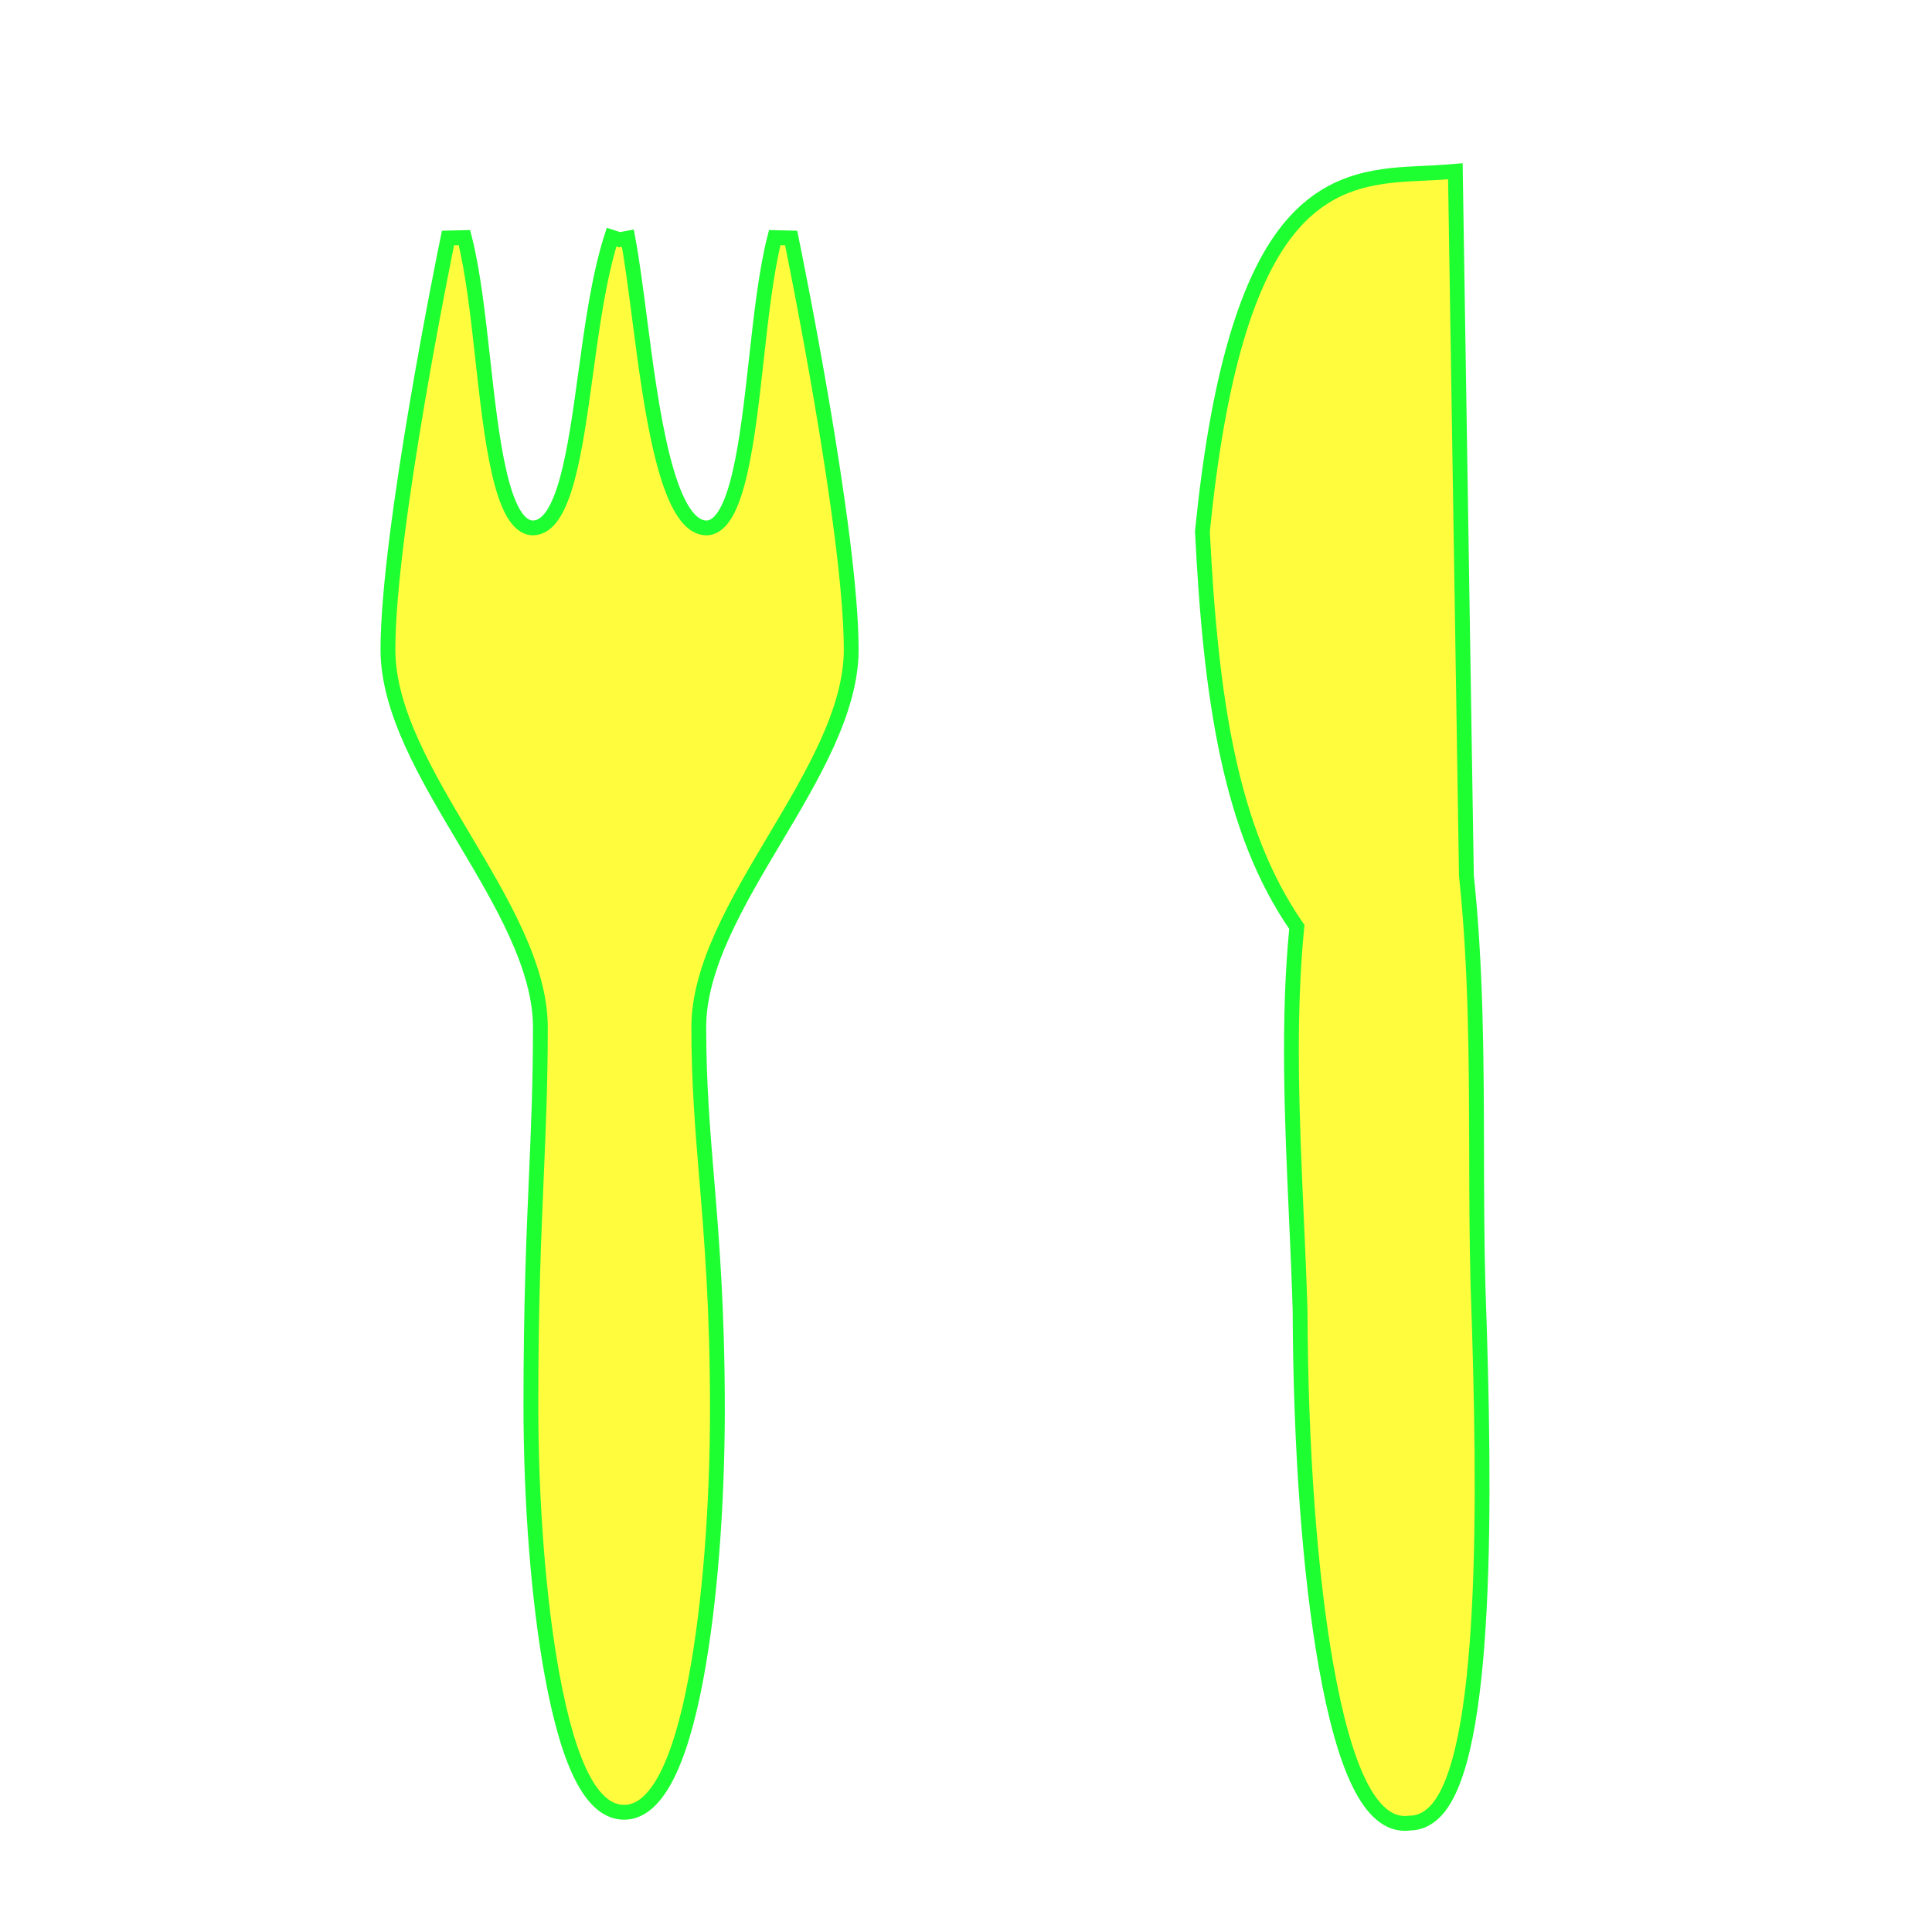
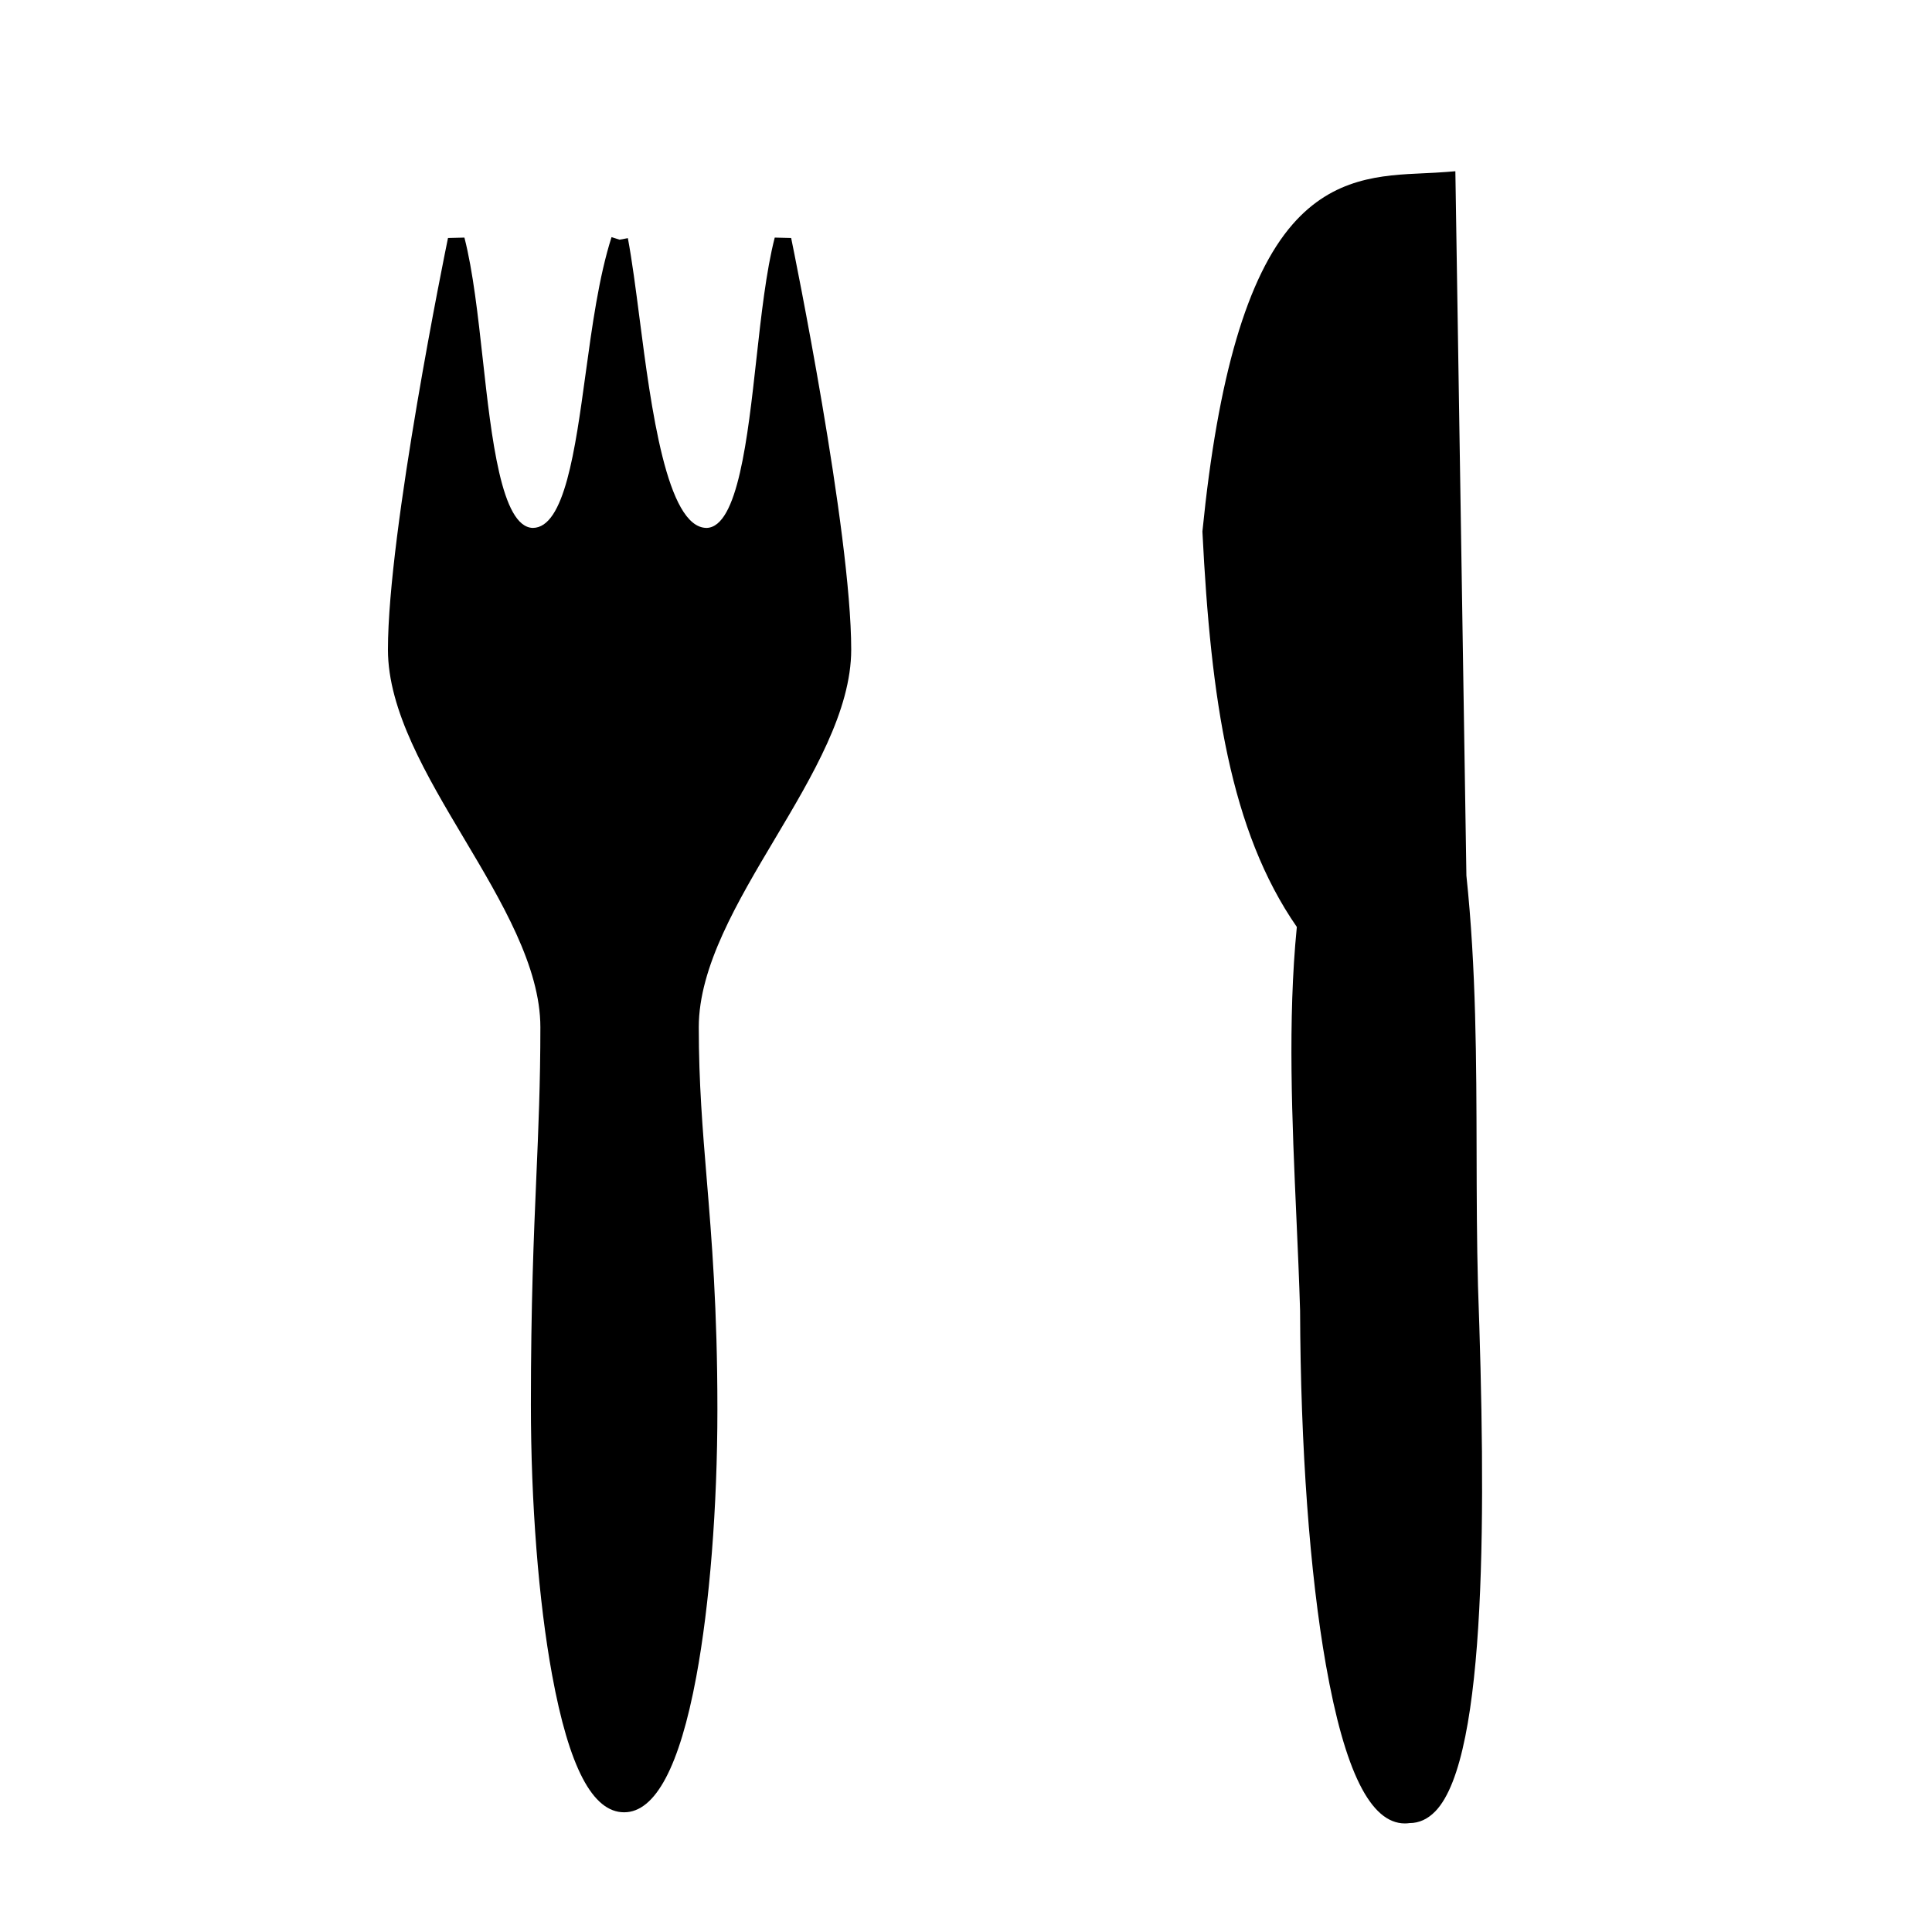
<svg xmlns="http://www.w3.org/2000/svg" version="1.1" id="svg602" x="0px" y="0px" width="579.997px" height="579.997px" viewBox="0 0 579.997 579.997" enable-background="new 0 0 579.997 579.997" xml:space="preserve">
-   <path fill="#FFFB3D" stroke="#1EFF31" stroke-width="4.444" d="M232.579,71.326c-2.586,10.068-4.073,23.513-5.511,36.514  c-2.61,23.602-5.569,50.353-14.917,50.643c-12.017,0-16.714-36.309-20.144-62.82c-1.155-8.929-2.246-17.362-3.519-24.171L186,71.956  l-2.411-0.771c-3.806,11.907-5.843,26.804-7.813,41.209c-3.098,22.658-6.302,46.088-15.848,46.089  c-9.426-0.291-12.385-27.041-14.995-50.642c-1.438-13.002-2.925-26.446-5.512-36.516l-4.93,0.12  c-0.736,3.581-18.03,88.099-18.03,123.57c0,18.31,11.618,37.836,22.854,56.719c11.262,18.926,22.907,38.496,22.907,56.631  c0,16.751-0.59,30.486-1.214,45.029c-0.766,17.836-1.633,38.051-1.633,68.315c0,29.445,2.313,58.973,6.349,81.011  c5.094,27.817,12.174,41.34,21.646,41.34c9.351,0,16.634-13.677,21.646-40.649c4.036-21.716,6.351-50.997,6.351-80.337  c0-30.312-1.705-50.969-3.21-69.194c-1.224-14.817-2.38-28.813-2.38-45.515c0-18.135,11.646-37.705,22.907-56.631  c11.235-18.883,22.854-38.409,22.854-56.719c0-35.472-17.294-119.989-18.03-123.57L232.579,71.326z" />
-   <path fill="#FFFB3D" stroke="#1EFF31" stroke-width="4.444" d="M443.7,386.017c-0.354-13.346-0.386-26.931-0.416-40.069  c-0.063-27.208-0.127-55.34-3.063-83.077c-1.092-69.589-2.185-139.179-3.271-208.765l-0.042-2.7l-2.692,0.217  c-2.192,0.177-4.399,0.278-6.737,0.386c-12.732,0.584-27.163,1.247-39.458,15.364c-13.557,15.566-22.399,45.661-27.031,92.004  l-0.019,0.189l0.01,0.189c2.515,50.214,8.313,89.633,28.335,118.523c-2.772,28.047-1.429,58.166-0.128,87.305  c0.432,9.683,0.84,18.829,1.104,27.859c0.147,41.13,2.9,78.9,7.75,106.354c5.658,32.032,13.415,47.604,23.713,47.606  c0.001,0,0.002,0,0.003,0c0.465,0,0.938-0.035,1.407-0.103c2.863,0,5.474-1.2,7.758-3.567  C446.653,527.431,446.014,450.872,443.7,386.017z" />
+   <path fill="param(fill) #000" stroke="param(outline) #FFF" stroke-width="param(outline-width) 0" d="M232.579,71.326c-2.586,10.068-4.073,23.513-5.511,36.514  c-2.61,23.602-5.569,50.353-14.917,50.643c-12.017,0-16.714-36.309-20.144-62.82c-1.155-8.929-2.246-17.362-3.519-24.171L186,71.956  l-2.411-0.771c-3.806,11.907-5.843,26.804-7.813,41.209c-3.098,22.658-6.302,46.088-15.848,46.089  c-9.426-0.291-12.385-27.041-14.995-50.642c-1.438-13.002-2.925-26.446-5.512-36.516l-4.93,0.12  c-0.736,3.581-18.03,88.099-18.03,123.57c0,18.31,11.618,37.836,22.854,56.719c11.262,18.926,22.907,38.496,22.907,56.631  c0,16.751-0.59,30.486-1.214,45.029c-0.766,17.836-1.633,38.051-1.633,68.315c0,29.445,2.313,58.973,6.349,81.011  c5.094,27.817,12.174,41.34,21.646,41.34c9.351,0,16.634-13.677,21.646-40.649c4.036-21.716,6.351-50.997,6.351-80.337  c0-30.312-1.705-50.969-3.21-69.194c-1.224-14.817-2.38-28.813-2.38-45.515c0-18.135,11.646-37.705,22.907-56.631  c11.235-18.883,22.854-38.409,22.854-56.719c0-35.472-17.294-119.989-18.03-123.57L232.579,71.326z" />
+   <path fill="param(fill) #000" stroke="param(outline) #FFF" stroke-width="param(outline-width) 0" d="M443.7,386.017c-0.354-13.346-0.386-26.931-0.416-40.069  c-0.063-27.208-0.127-55.34-3.063-83.077c-1.092-69.589-2.185-139.179-3.271-208.765l-0.042-2.7l-2.692,0.217  c-2.192,0.177-4.399,0.278-6.737,0.386c-12.732,0.584-27.163,1.247-39.458,15.364c-13.557,15.566-22.399,45.661-27.031,92.004  l-0.019,0.189l0.01,0.189c2.515,50.214,8.313,89.633,28.335,118.523c-2.772,28.047-1.429,58.166-0.128,87.305  c0.432,9.683,0.84,18.829,1.104,27.859c0.147,41.13,2.9,78.9,7.75,106.354c5.658,32.032,13.415,47.604,23.713,47.606  c0.001,0,0.002,0,0.003,0c0.465,0,0.938-0.035,1.407-0.103c2.863,0,5.474-1.2,7.758-3.567  C446.653,527.431,446.014,450.872,443.7,386.017z" />
</svg>
